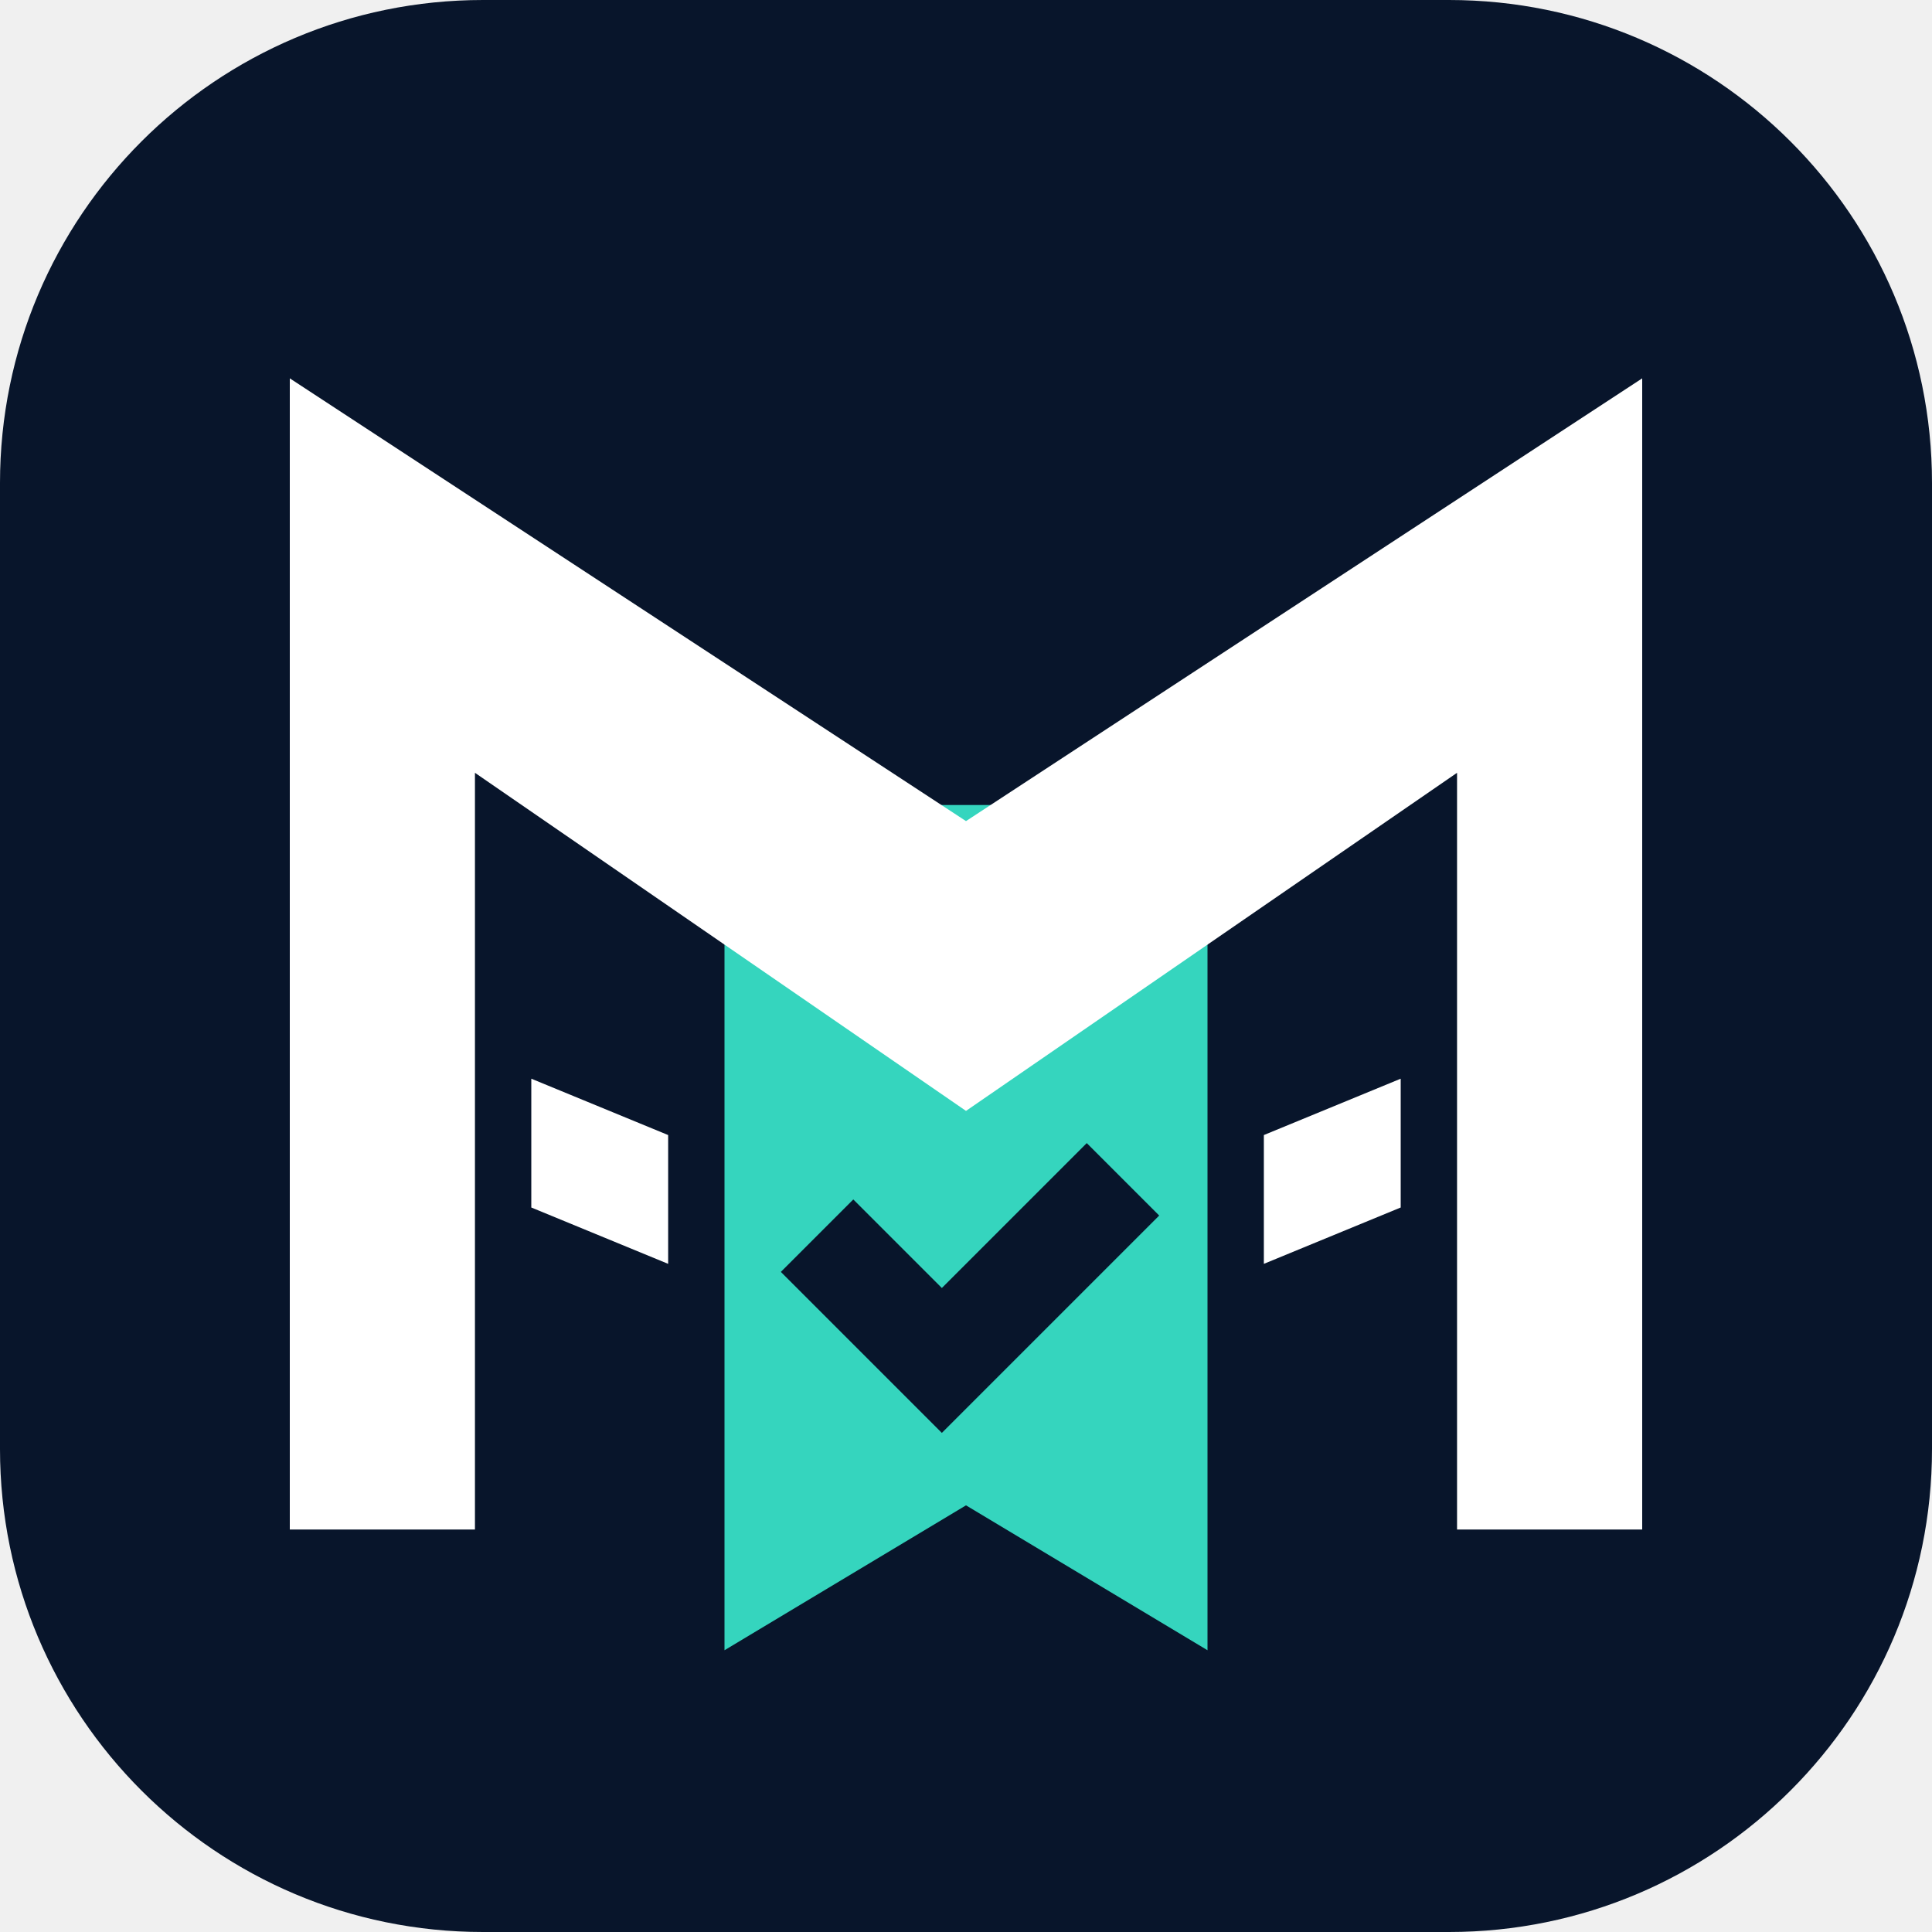
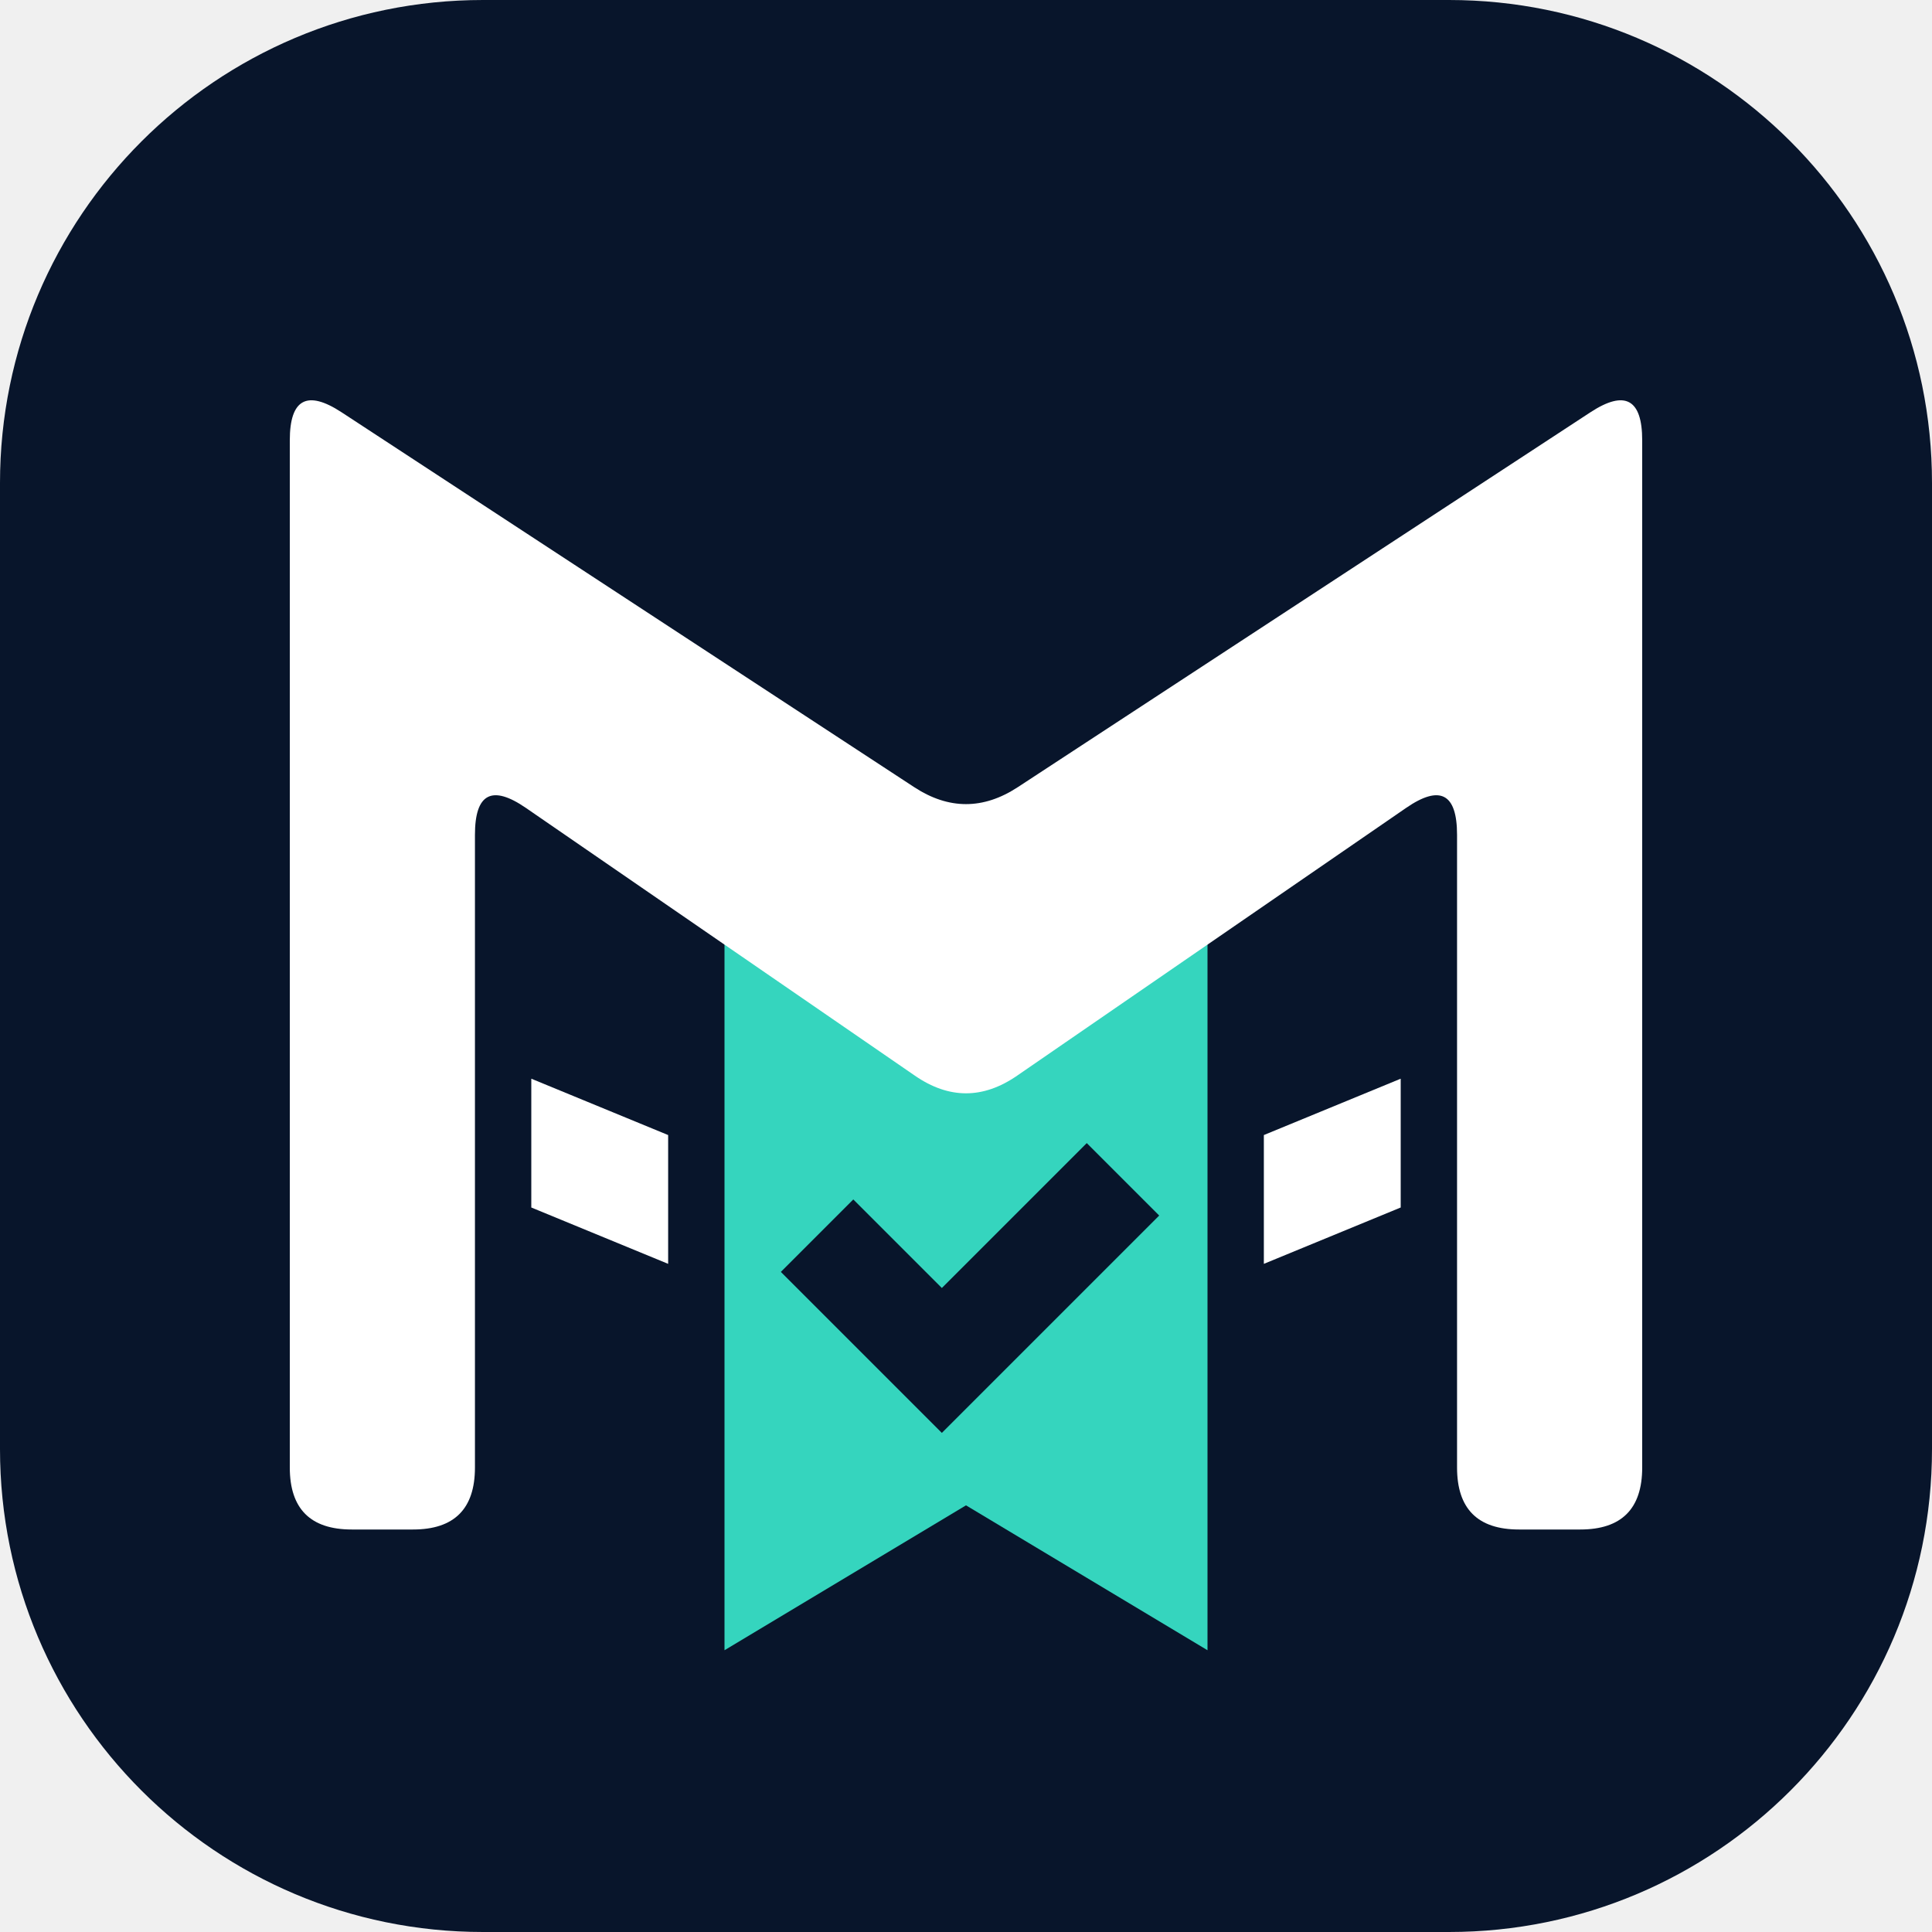
<svg xmlns="http://www.w3.org/2000/svg" width="24" height="24" viewBox="0 0 24 24" role="img" aria-labelledby="title">
  <rect x="0" y="0" width="24" height="24" rx="6" fill="#08152B" />
  <path d="M9 10 L15 10 L15 20.5 L12 18.7 L9 20.5 Z" fill="#35D5BE" />
-   <path d="M3.6 4.7 L12 10.2 L20.4 4.7 L20.4 19 L18.1 19 L18.1 9.6 L12 13.8 L5.9 9.6 L5.9 19 L3.6 19 Z" fill="#FFFFFF" />
+   <path d="M3.6 5.47 Q3.6 4.7 4.244 5.122 L11.356 9.778 Q12 10.2 12.644 9.778 L19.756 5.122 Q20.4 4.7 20.4 5.47 L20.4 18.23 Q20.4 19 19.63 19 L18.87 19 Q18.1 19 18.1 18.23 L18.1 10.37 Q18.1 9.6 17.466 10.037 L12.634 13.363 Q12 13.8 11.366 13.363 L6.534 10.037 Q5.9 9.6 5.9 10.37 L5.9 18.23 Q5.9 19 5.13 19 L4.37 19 Q3.6 19 3.6 18.23 Z" fill="#FFFFFF" />
  <path d="M6.6 13.4 L8.3 14.1 L8.3 15.7 L6.6 15 Z M17.4 13.4 L15.7 14.1 L15.7 15.7 L17.4 15 Z" fill="#FFFFFF" />
  <path d="M9.7 15.8 L10.6 14.9 L11.7 16 L13.5 14.2 L14.4 15.1 L11.7 17.8 Z" fill="#08152B" />
</svg>
